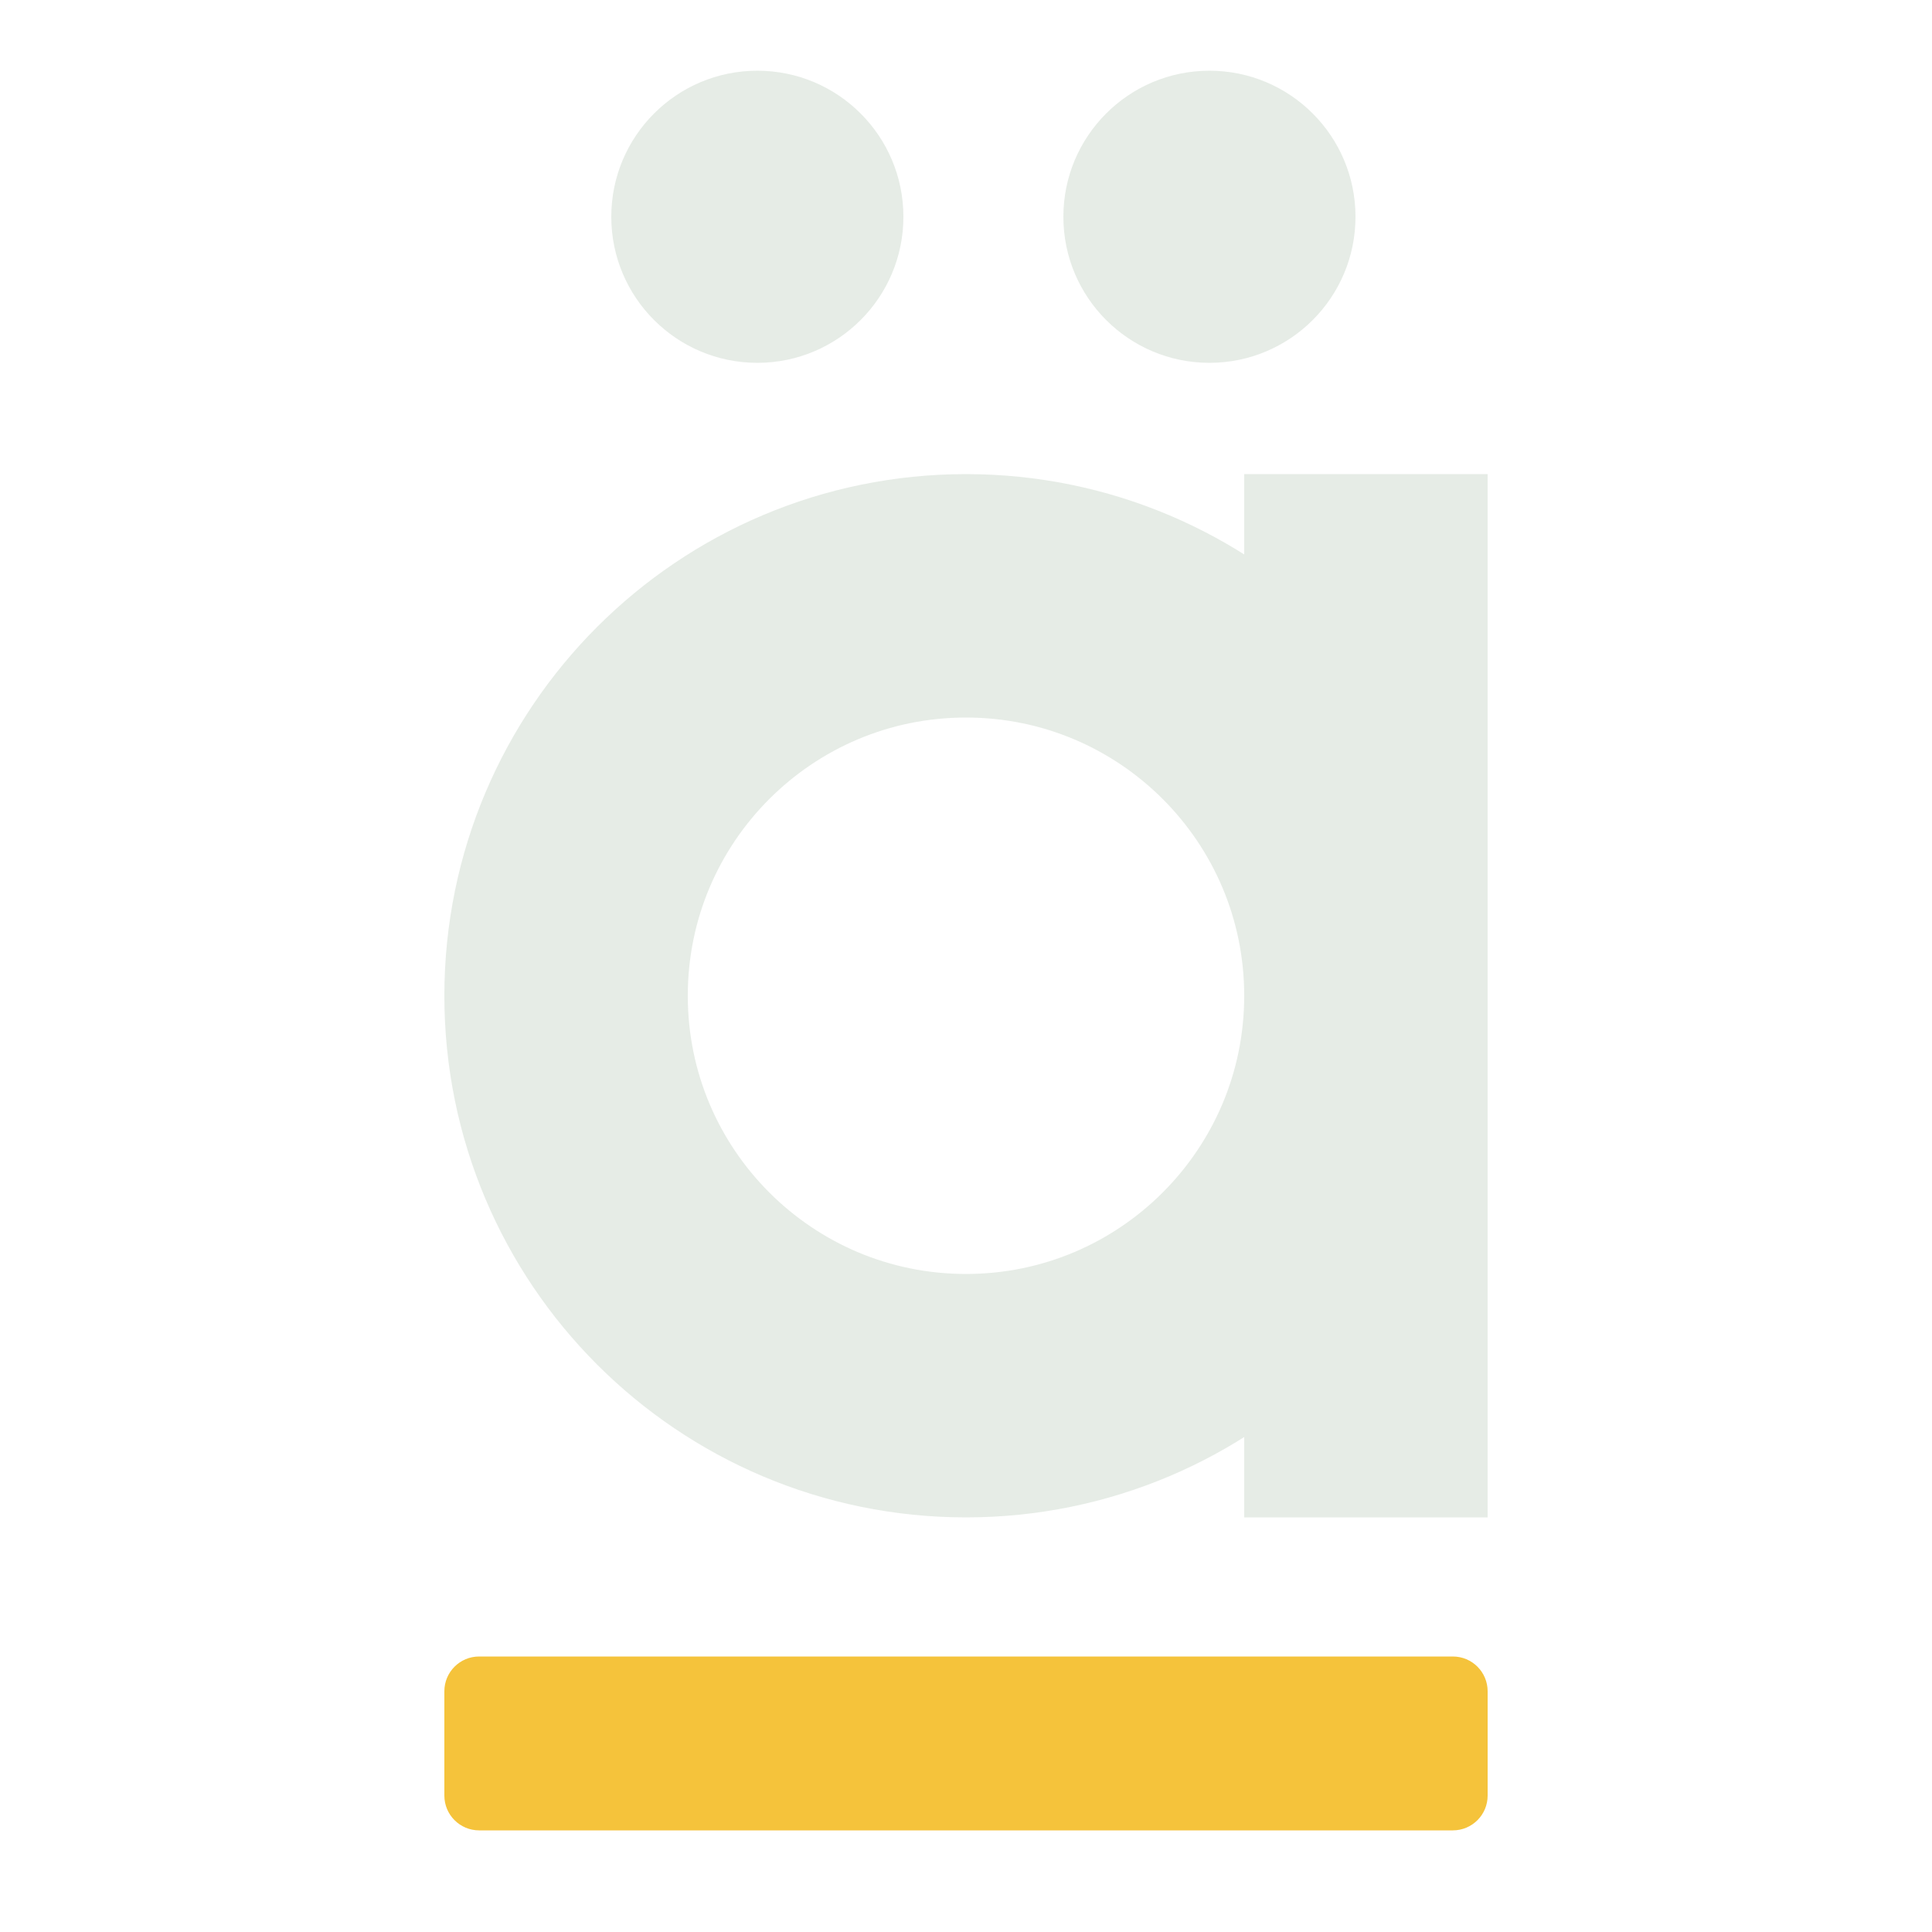
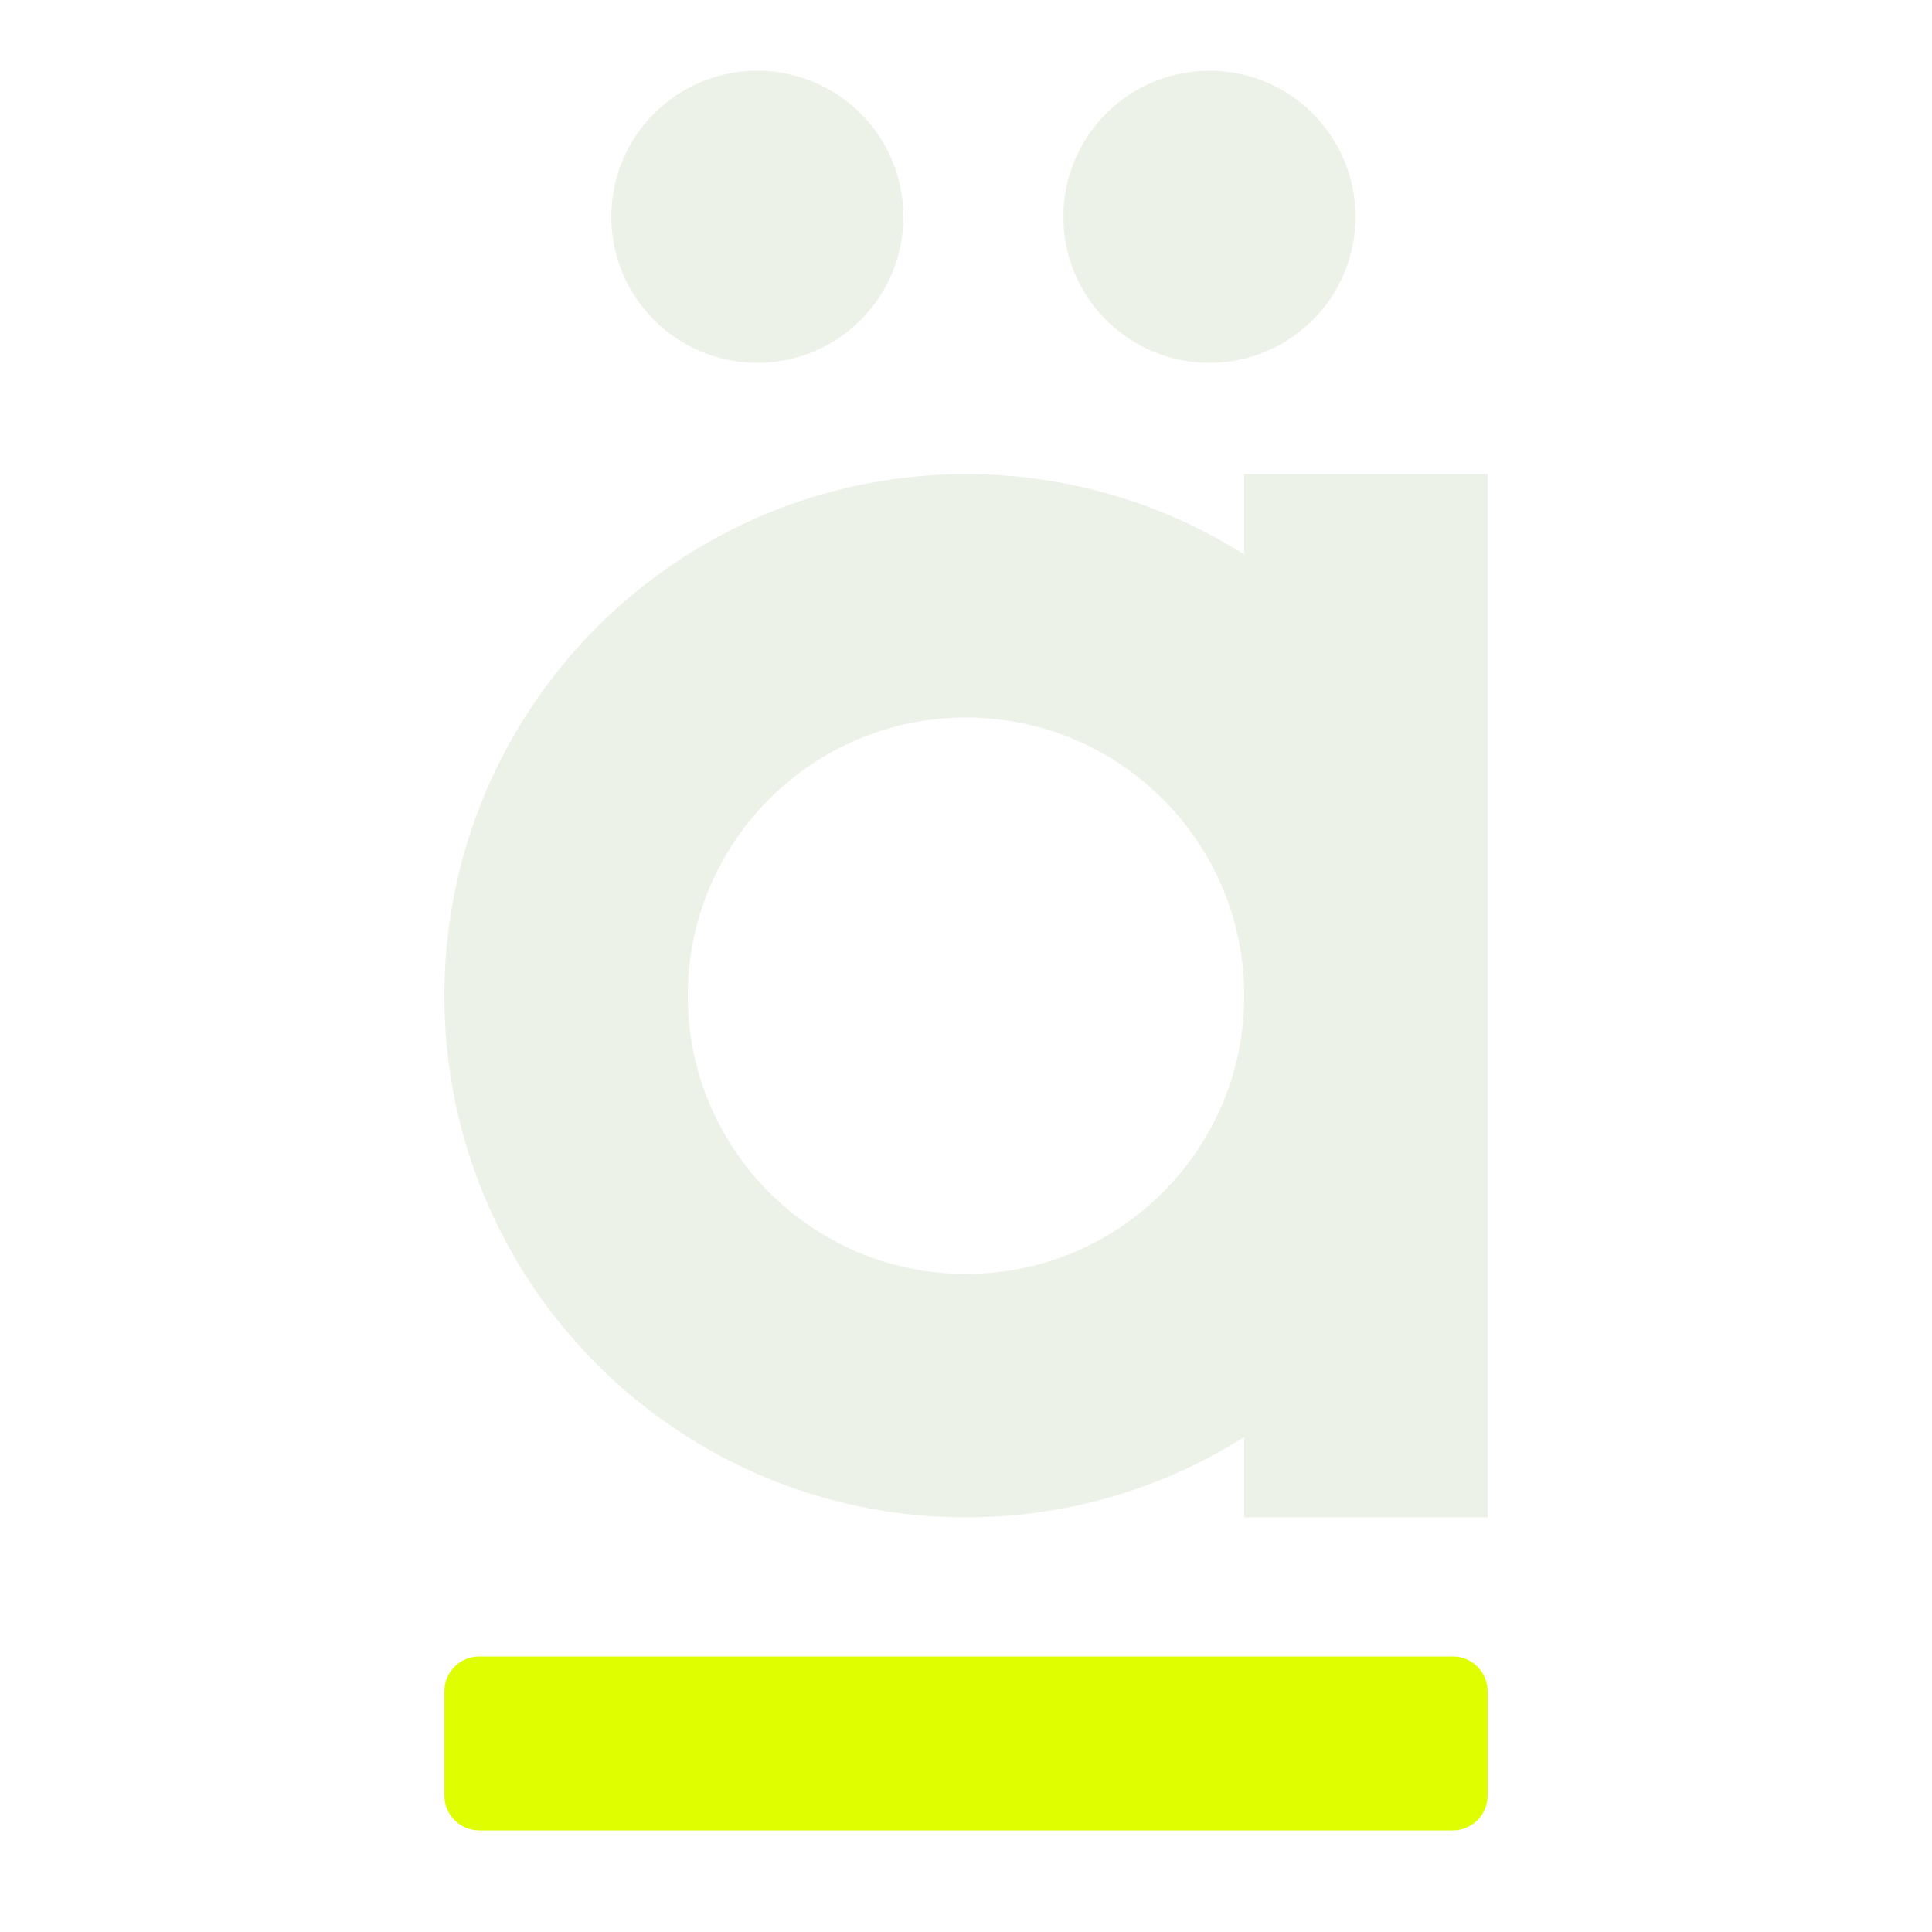
<svg xmlns="http://www.w3.org/2000/svg" viewBox="7 7 50 50">
  <g transform="translate(32 31.6) scale(.9) translate(-29 -38.7)">
-     <circle cx="29" cy="40" r="11.5" fill="none" stroke="#e6ece6" stroke-width="7" />
-     <rect x="37" y="25" width="7" height="30" fill="#e6ece6" />
-     <circle cx="23" cy="17.6" r="4.2" fill="#e6ece6" />
-     <circle cx="36" cy="17.6" r="4.2" fill="#e6ece6" />
-     <rect x="14" y="59" width="30" height="5" rx="1" fill="#f5c33b" />
+     <circle cx="29" cy="40" r="11.5" fill="none" stroke="#edf2e9" stroke-width="7" />
+     <rect x="37" y="25" width="7" height="30" fill="#edf2e9" />
+     <circle cx="23" cy="17.6" r="4.2" fill="#edf2e9" />
+     <circle cx="36" cy="17.6" r="4.2" fill="#edf2e9" />
+     <rect x="14" y="59" width="30" height="5" rx="1" fill="#dfff00" />
  </g>
</svg>
